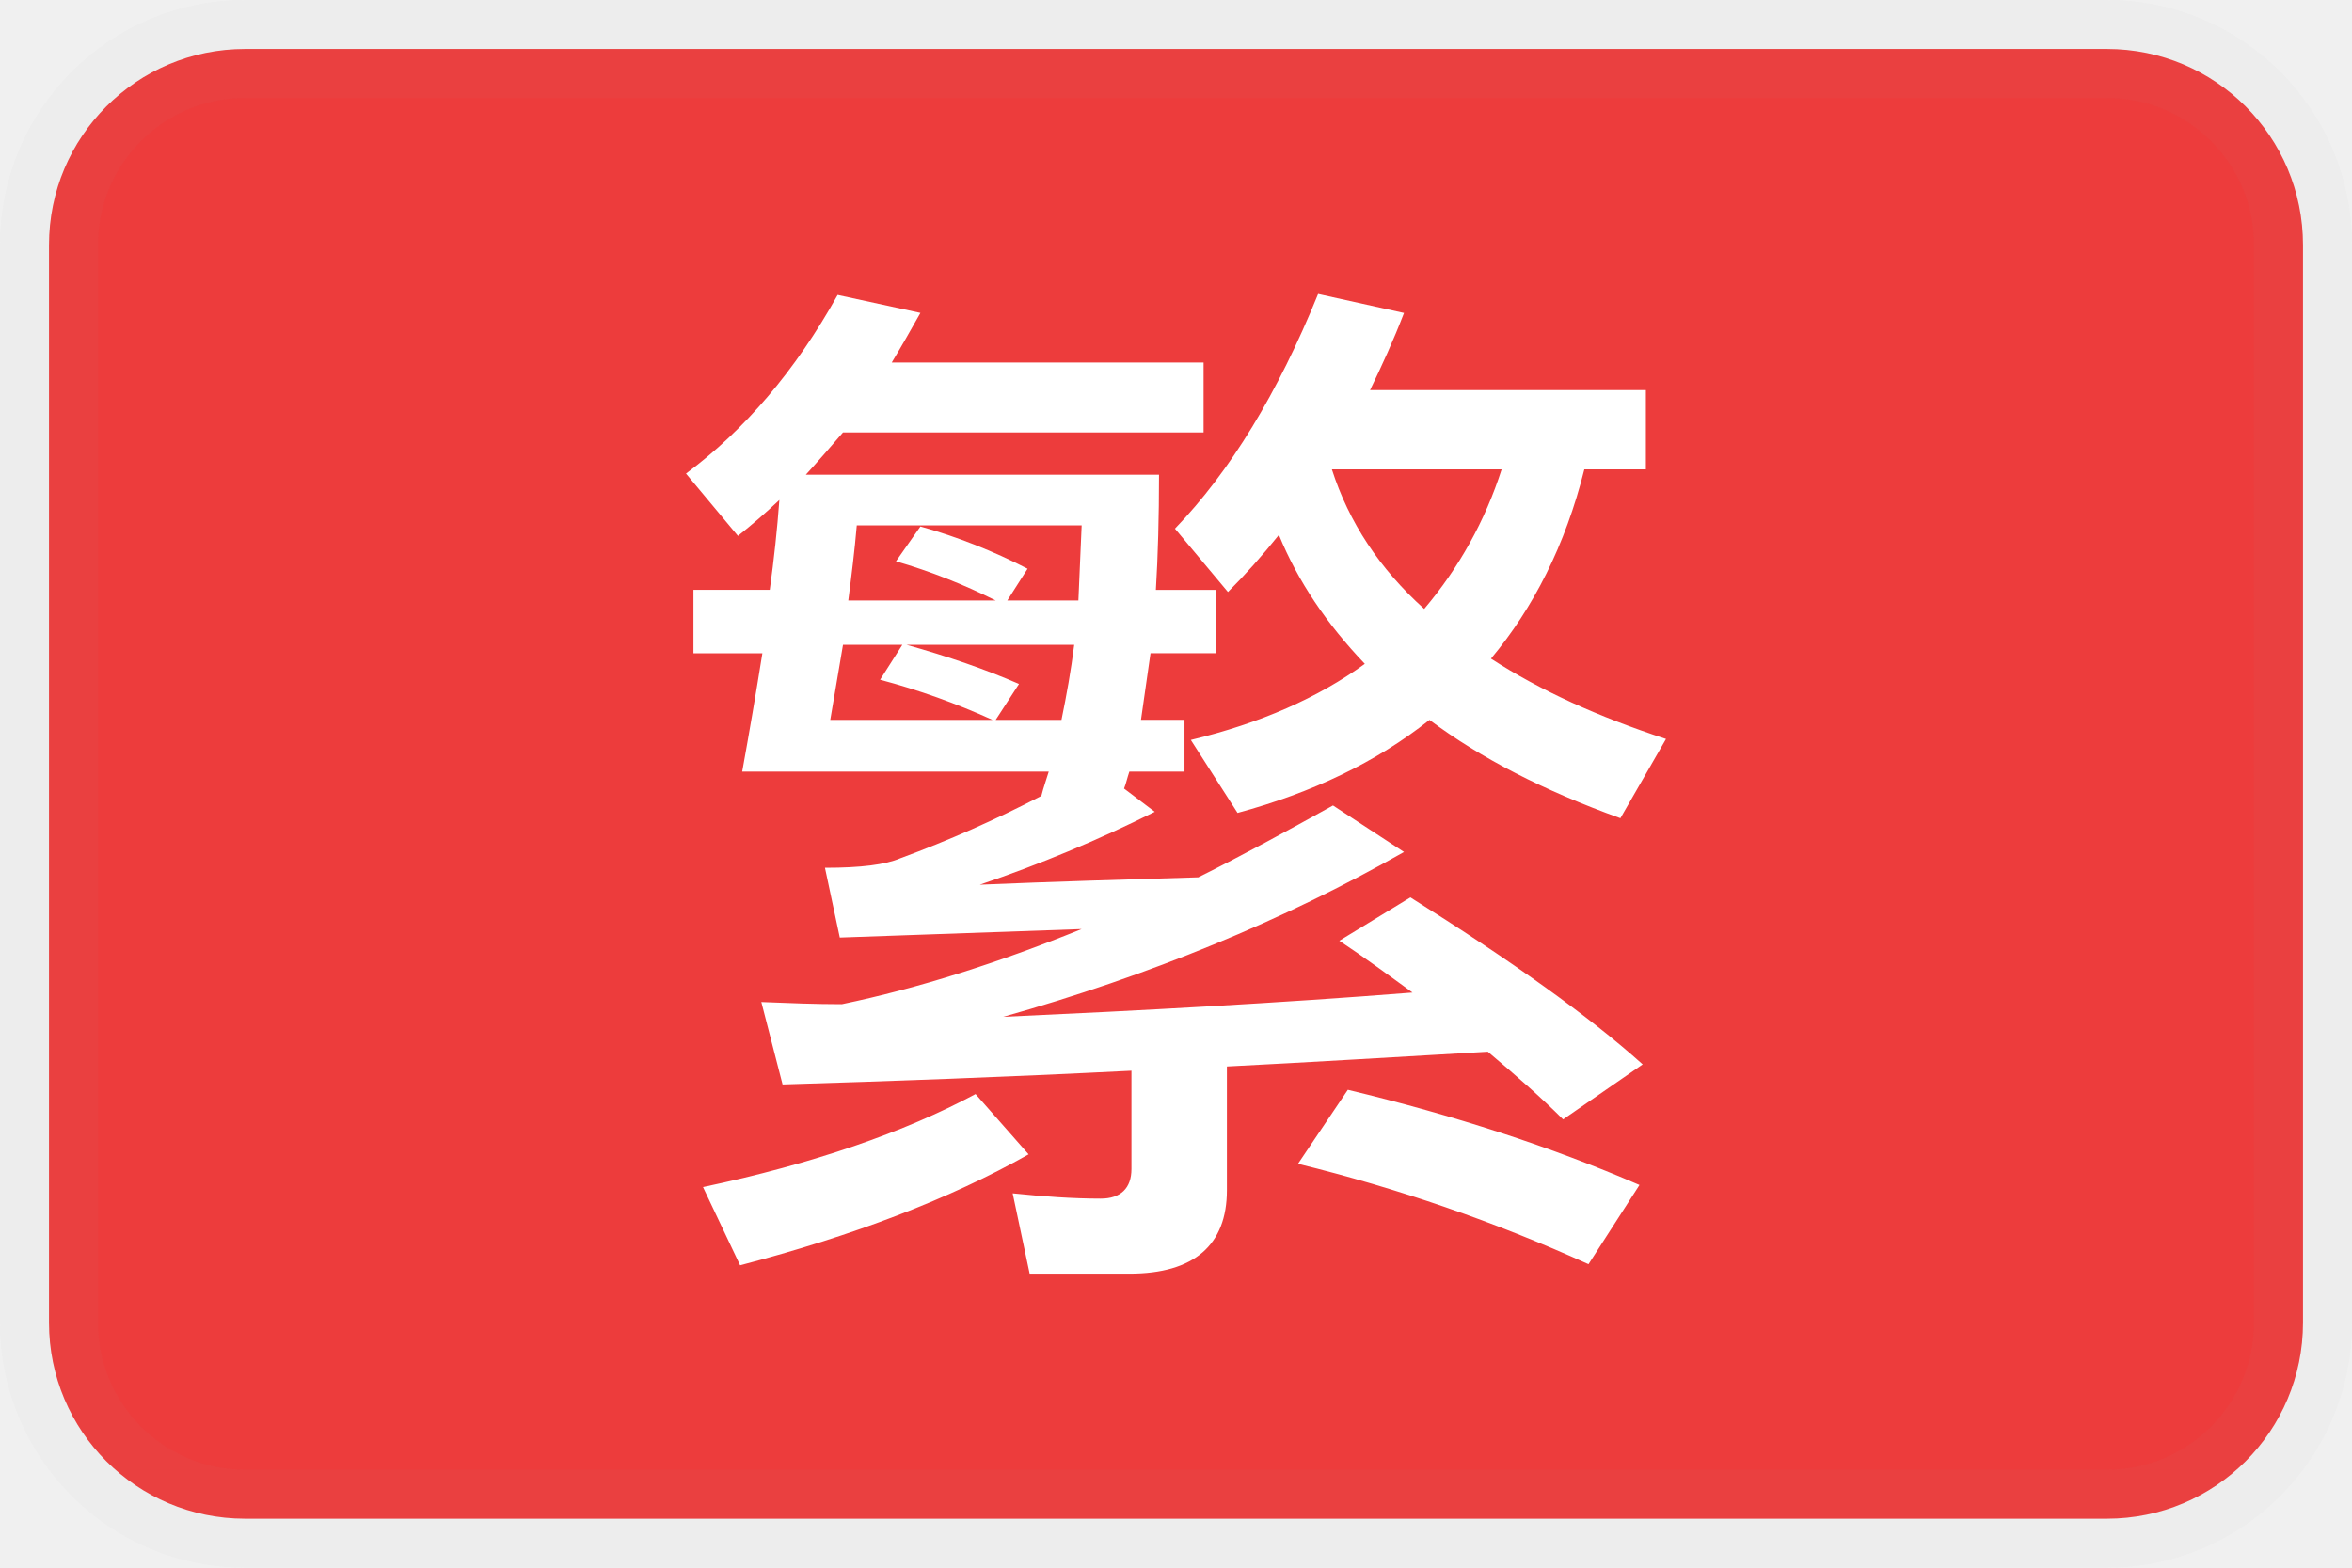
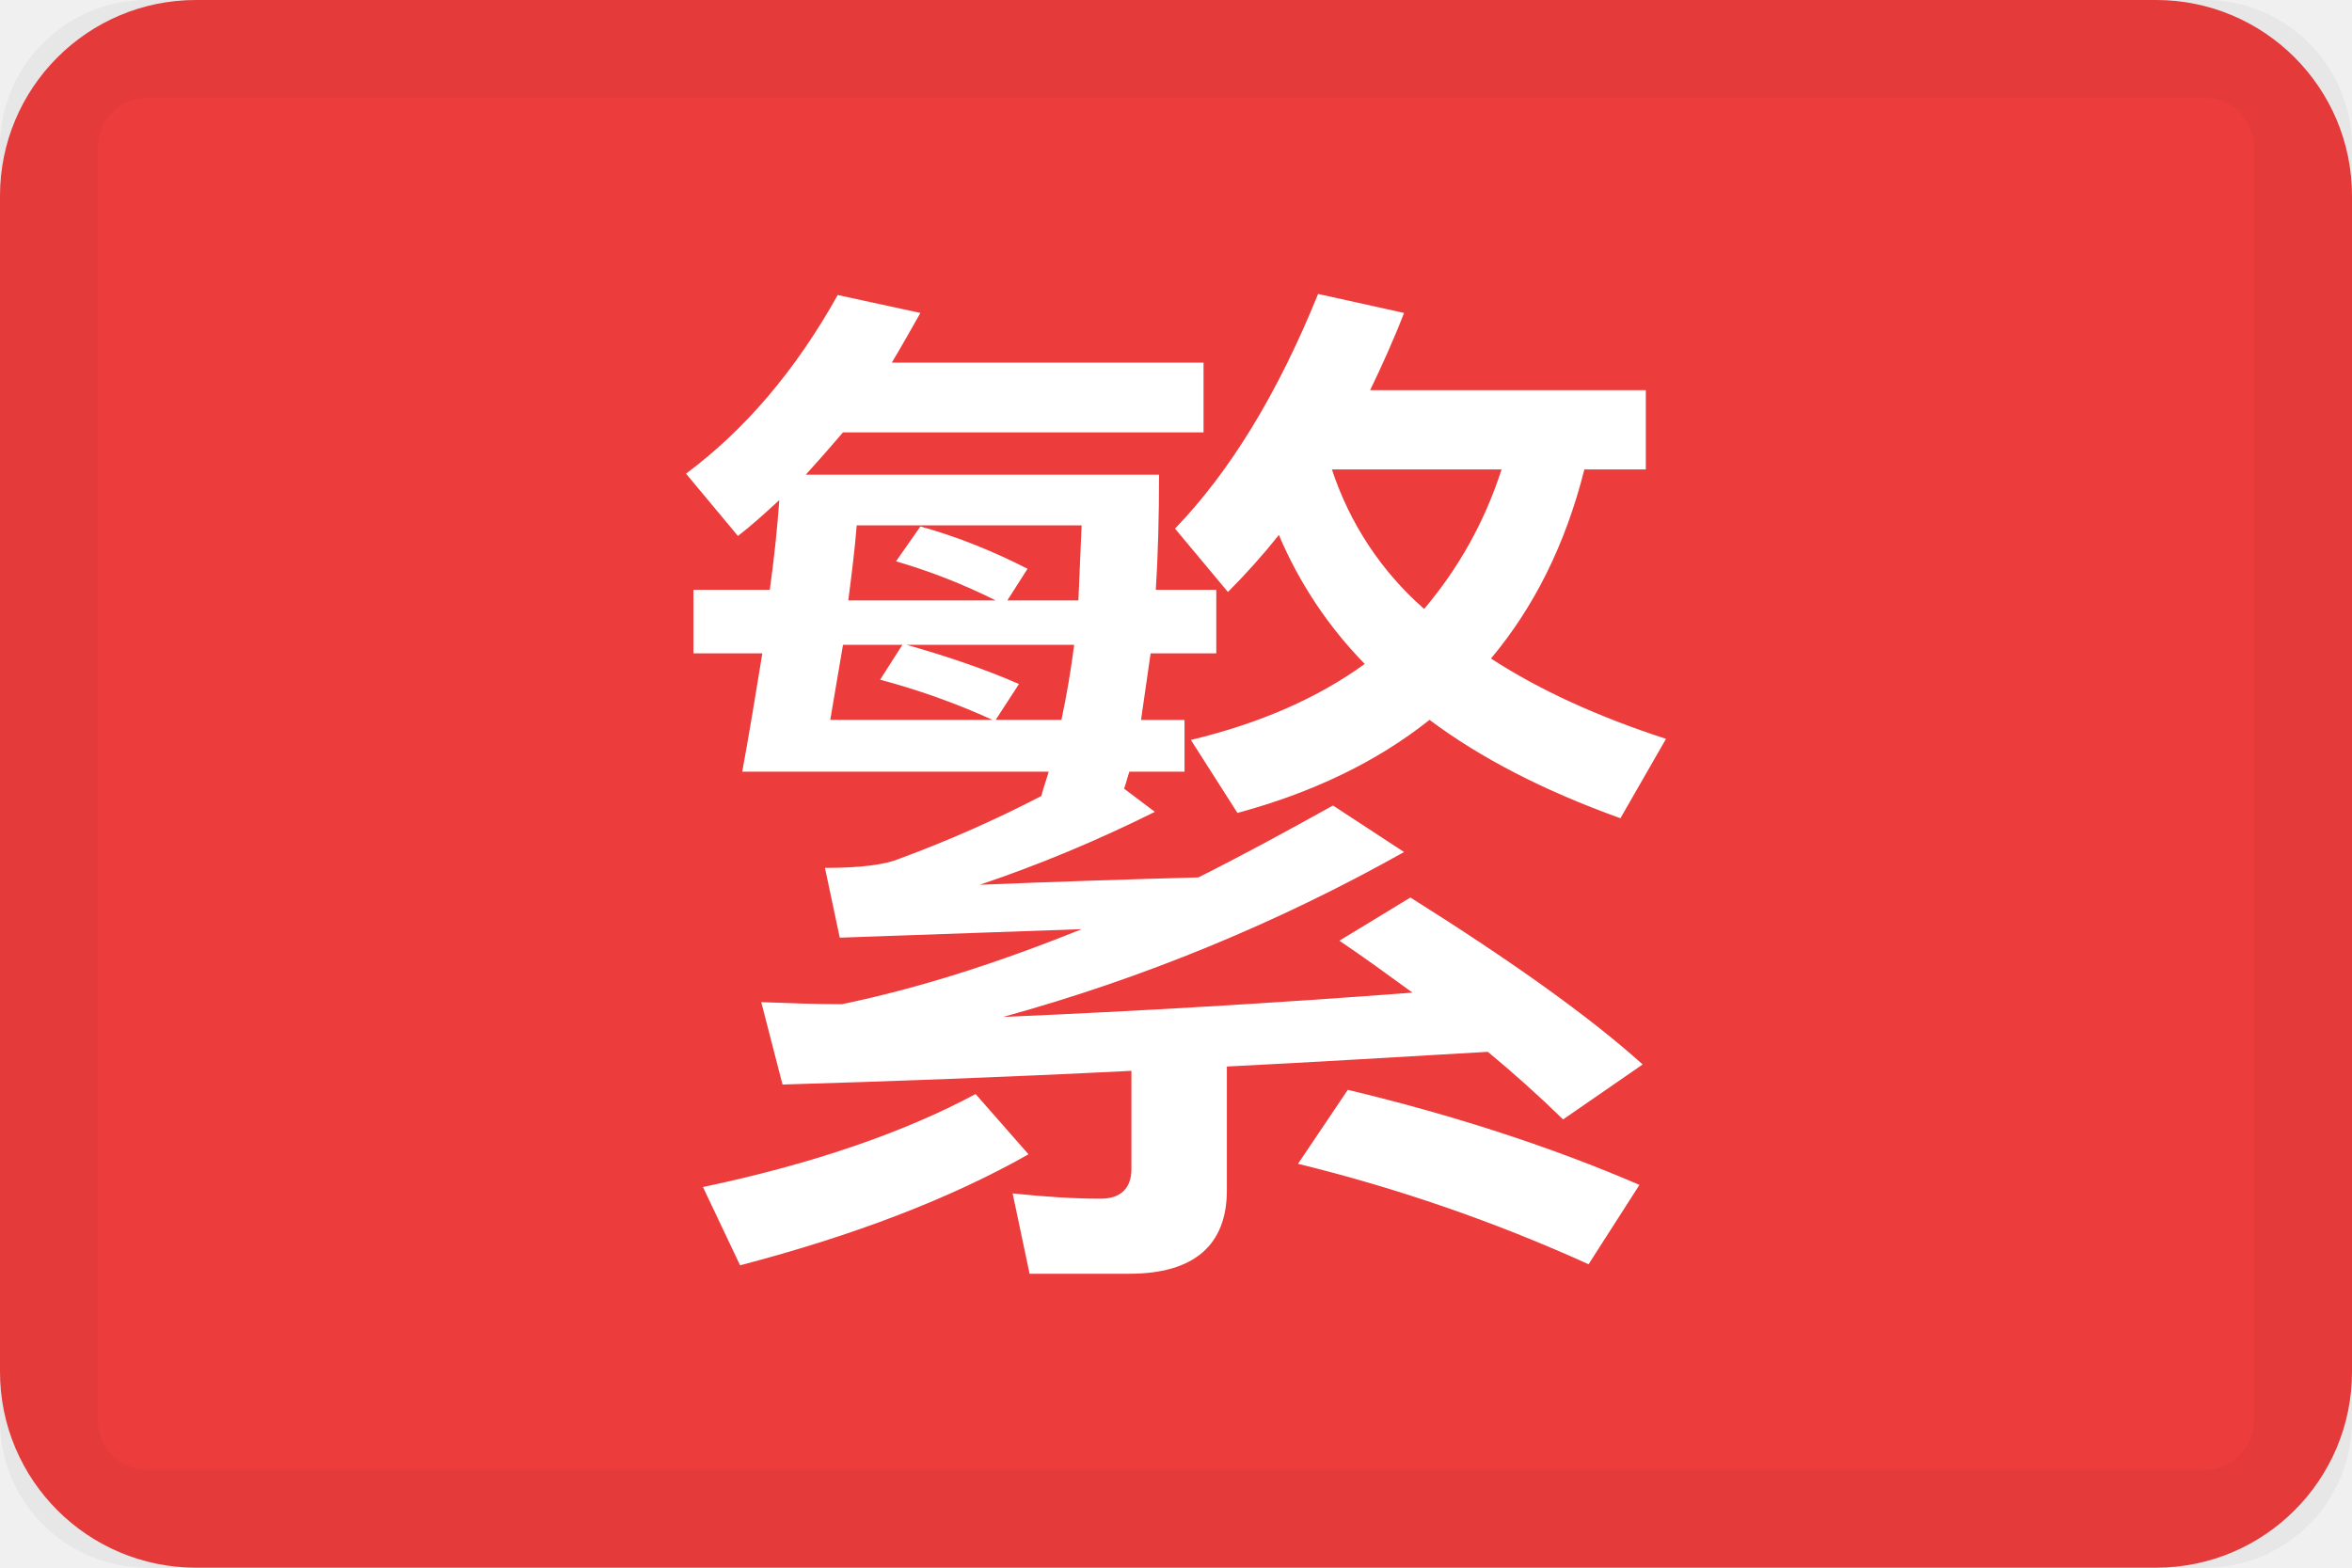
- <svg xmlns="http://www.w3.org/2000/svg" xmlns:xlink="http://www.w3.org/1999/xlink" width="36" height="24">
-   <defs>
-     <rect id="a" width="36" height="24" rx="3" />
-   </defs>
+ <svg xmlns="http://www.w3.org/2000/svg" width="24" height="16">
  <g fill="none" fill-rule="evenodd">
-     <mask id="b" fill="#fff">
-       <use xlink:href="#a" />
-     </mask>
-     <rect width="34.5" height="22.5" x=".75" y=".75" fill="#ED3C3C" stroke="#a9a9a9" stroke-opacity=".04" stroke-width="1.5" mask="url(#b)" rx="3" />
-     <path fill="#fff" d="M12.903 6.62c-.195.226-.39.453-.569.647h5.406c0 .647-.016 1.246-.048 1.764h.925V10H17.61l-.146 1.02h.666v.793h-.844c-.033.097-.049.178-.081.259l.47.356a21.23 21.23 0 01-2.678 1.116c1.136-.048 2.24-.08 3.344-.113.682-.34 1.364-.712 2.062-1.1l1.087.712c-1.85 1.051-3.896 1.893-6.136 2.524 2.127-.097 4.22-.21 6.266-.372-.357-.26-.73-.534-1.12-.793l1.088-.664c1.542.971 2.727 1.813 3.555 2.557l-1.218.842c-.34-.34-.73-.68-1.152-1.036-1.396.08-2.728.162-3.994.226v1.894c0 .841-.503 1.278-1.493 1.278H15.76l-.26-1.23c.47.049.925.081 1.347.081.309 0 .471-.162.471-.453v-1.505c-1.932.097-3.717.162-5.34.21l-.325-1.262c.422.017.828.033 1.233.033 1.17-.243 2.387-.631 3.67-1.15l-3.702.13-.227-1.068c.552 0 .925-.048 1.152-.145a18.823 18.823 0 002.16-.955c.032-.13.08-.259.113-.372H11.36a84.77 84.77 0 00.309-1.812h-1.055V9.03h1.168c.065-.47.114-.923.147-1.376a9.6 9.6 0 01-.634.55L10.5 7.25c.893-.664 1.672-1.57 2.321-2.735l1.267.275c-.146.26-.293.518-.439.76h4.773v1.07h-5.52zm0 3.252l-.195 1.149h2.484a11.012 11.012 0 00-1.721-.615l.34-.534h-.908zm2.337 1.149h1.007c.08-.388.146-.76.195-1.149h-2.565c.633.178 1.2.372 1.72.599l-.357.55zm1.266-1.828l.05-1.15h-3.442c-.033.389-.082.777-.13 1.15h2.256a9.013 9.013 0 00-1.526-.6l.374-.533a8.643 8.643 0 011.64.647l-.31.486h1.088zm3.88-2.007c.26.81.73 1.521 1.413 2.136a6.249 6.249 0 001.185-2.136h-2.598zm.504 2.977c-.585-.614-1.023-1.262-1.315-1.974-.26.324-.52.615-.78.874l-.811-.97c.844-.875 1.574-2.072 2.191-3.593l1.315.291c-.162.421-.34.81-.52 1.181h4.222v1.214h-.942c-.292 1.165-.78 2.12-1.429 2.897.747.485 1.64.89 2.679 1.23l-.698 1.213c-1.169-.42-2.143-.922-2.922-1.505-.812.647-1.802 1.117-2.938 1.424l-.715-1.117c1.072-.258 1.948-.647 2.663-1.165zm-.26 6.521c1.623.389 3.117.874 4.464 1.457l-.78 1.213a25.355 25.355 0 00-4.447-1.537l.763-1.133zm-5.698.065l.812.923c-1.202.68-2.68 1.245-4.416 1.699l-.568-1.198c1.688-.356 3.084-.841 4.172-1.424z" mask="url(#b)" />
+     <rect fill="#ED3C3C" width="24" height="16" rx="2" />
+     <rect stroke-opacity=".04" stroke="#000" x=".5" y=".5" width="23" height="15" rx="1" />
+     <path d="M8.602 4.413a18 18 0 01-.38.432h3.605c0 .431-.011.83-.033 1.175h.617v.648h-.67l-.098.68h.444v.528h-.563c-.022.065-.033.119-.054.173l.314.237c-.585.291-1.18.54-1.786.744a165.06 165.06 0 012.23-.075c.454-.227.908-.475 1.374-.734l.725.475a18.267 18.267 0 01-4.091 1.683 126.13 126.13 0 004.177-.248c-.238-.173-.487-.356-.746-.53l.725-.441c1.028.647 1.818 1.208 2.37 1.704l-.812.561a12.63 12.63 0 00-.768-.69c-.93.054-1.818.108-2.663.15v1.263c0 .56-.335.852-.995.852h-1.018l-.173-.82c.314.033.617.054.899.054.205 0 .313-.108.313-.302v-1.003c-1.287.065-2.478.108-3.56.14l-.217-.841c.282.01.552.021.823.021.78-.162 1.59-.42 2.446-.766l-2.468.087-.151-.712c.368 0 .617-.033.768-.097a12.58 12.58 0 001.44-.637c.021-.086.054-.173.075-.248H7.574c.075-.41.14-.81.205-1.208h-.703V6.02h.779c.043-.312.076-.614.097-.916-.14.129-.281.258-.422.366L7 4.834c.595-.442 1.115-1.047 1.548-1.823l.844.183c-.098.173-.195.345-.292.507h3.181v.712h-3.68zm0 2.168l-.13.766h1.656a7.341 7.341 0 00-1.147-.41l.227-.356h-.606zm1.558.766h.671a9.43 9.43 0 00.13-.766h-1.71c.422.12.8.249 1.147.4l-.238.366zm.844-1.219l.033-.766H8.742c-.021.26-.054.518-.086.766h1.504a6.009 6.009 0 00-1.017-.399l.249-.356c.39.108.757.26 1.093.432l-.206.323h.725zm2.587-1.337a3.23 3.23 0 00.941 1.424c.347-.41.617-.885.79-1.424h-1.731zm.335 1.985a4.244 4.244 0 01-.876-1.316 7.07 7.07 0 01-.52.582l-.54-.647c.562-.583 1.049-1.381 1.46-2.395l.877.194c-.108.28-.227.54-.346.788h2.813v.809h-.627c-.195.776-.52 1.413-.953 1.93.498.324 1.093.594 1.786.82l-.465.81c-.78-.28-1.429-.615-1.948-1.004-.542.432-1.202.745-1.96.95l-.475-.745c.714-.172 1.298-.431 1.774-.776zm-.173 4.347c1.082.259 2.078.583 2.976.97l-.519.81a16.903 16.903 0 00-2.965-1.025l.508-.755zm-3.798.043l.54.615c-.8.453-1.785.83-2.943 1.133l-.379-.799c1.126-.237 2.056-.56 2.782-.949z" fill="#FFF" fill-rule="nonzero" />
  </g>
</svg>
